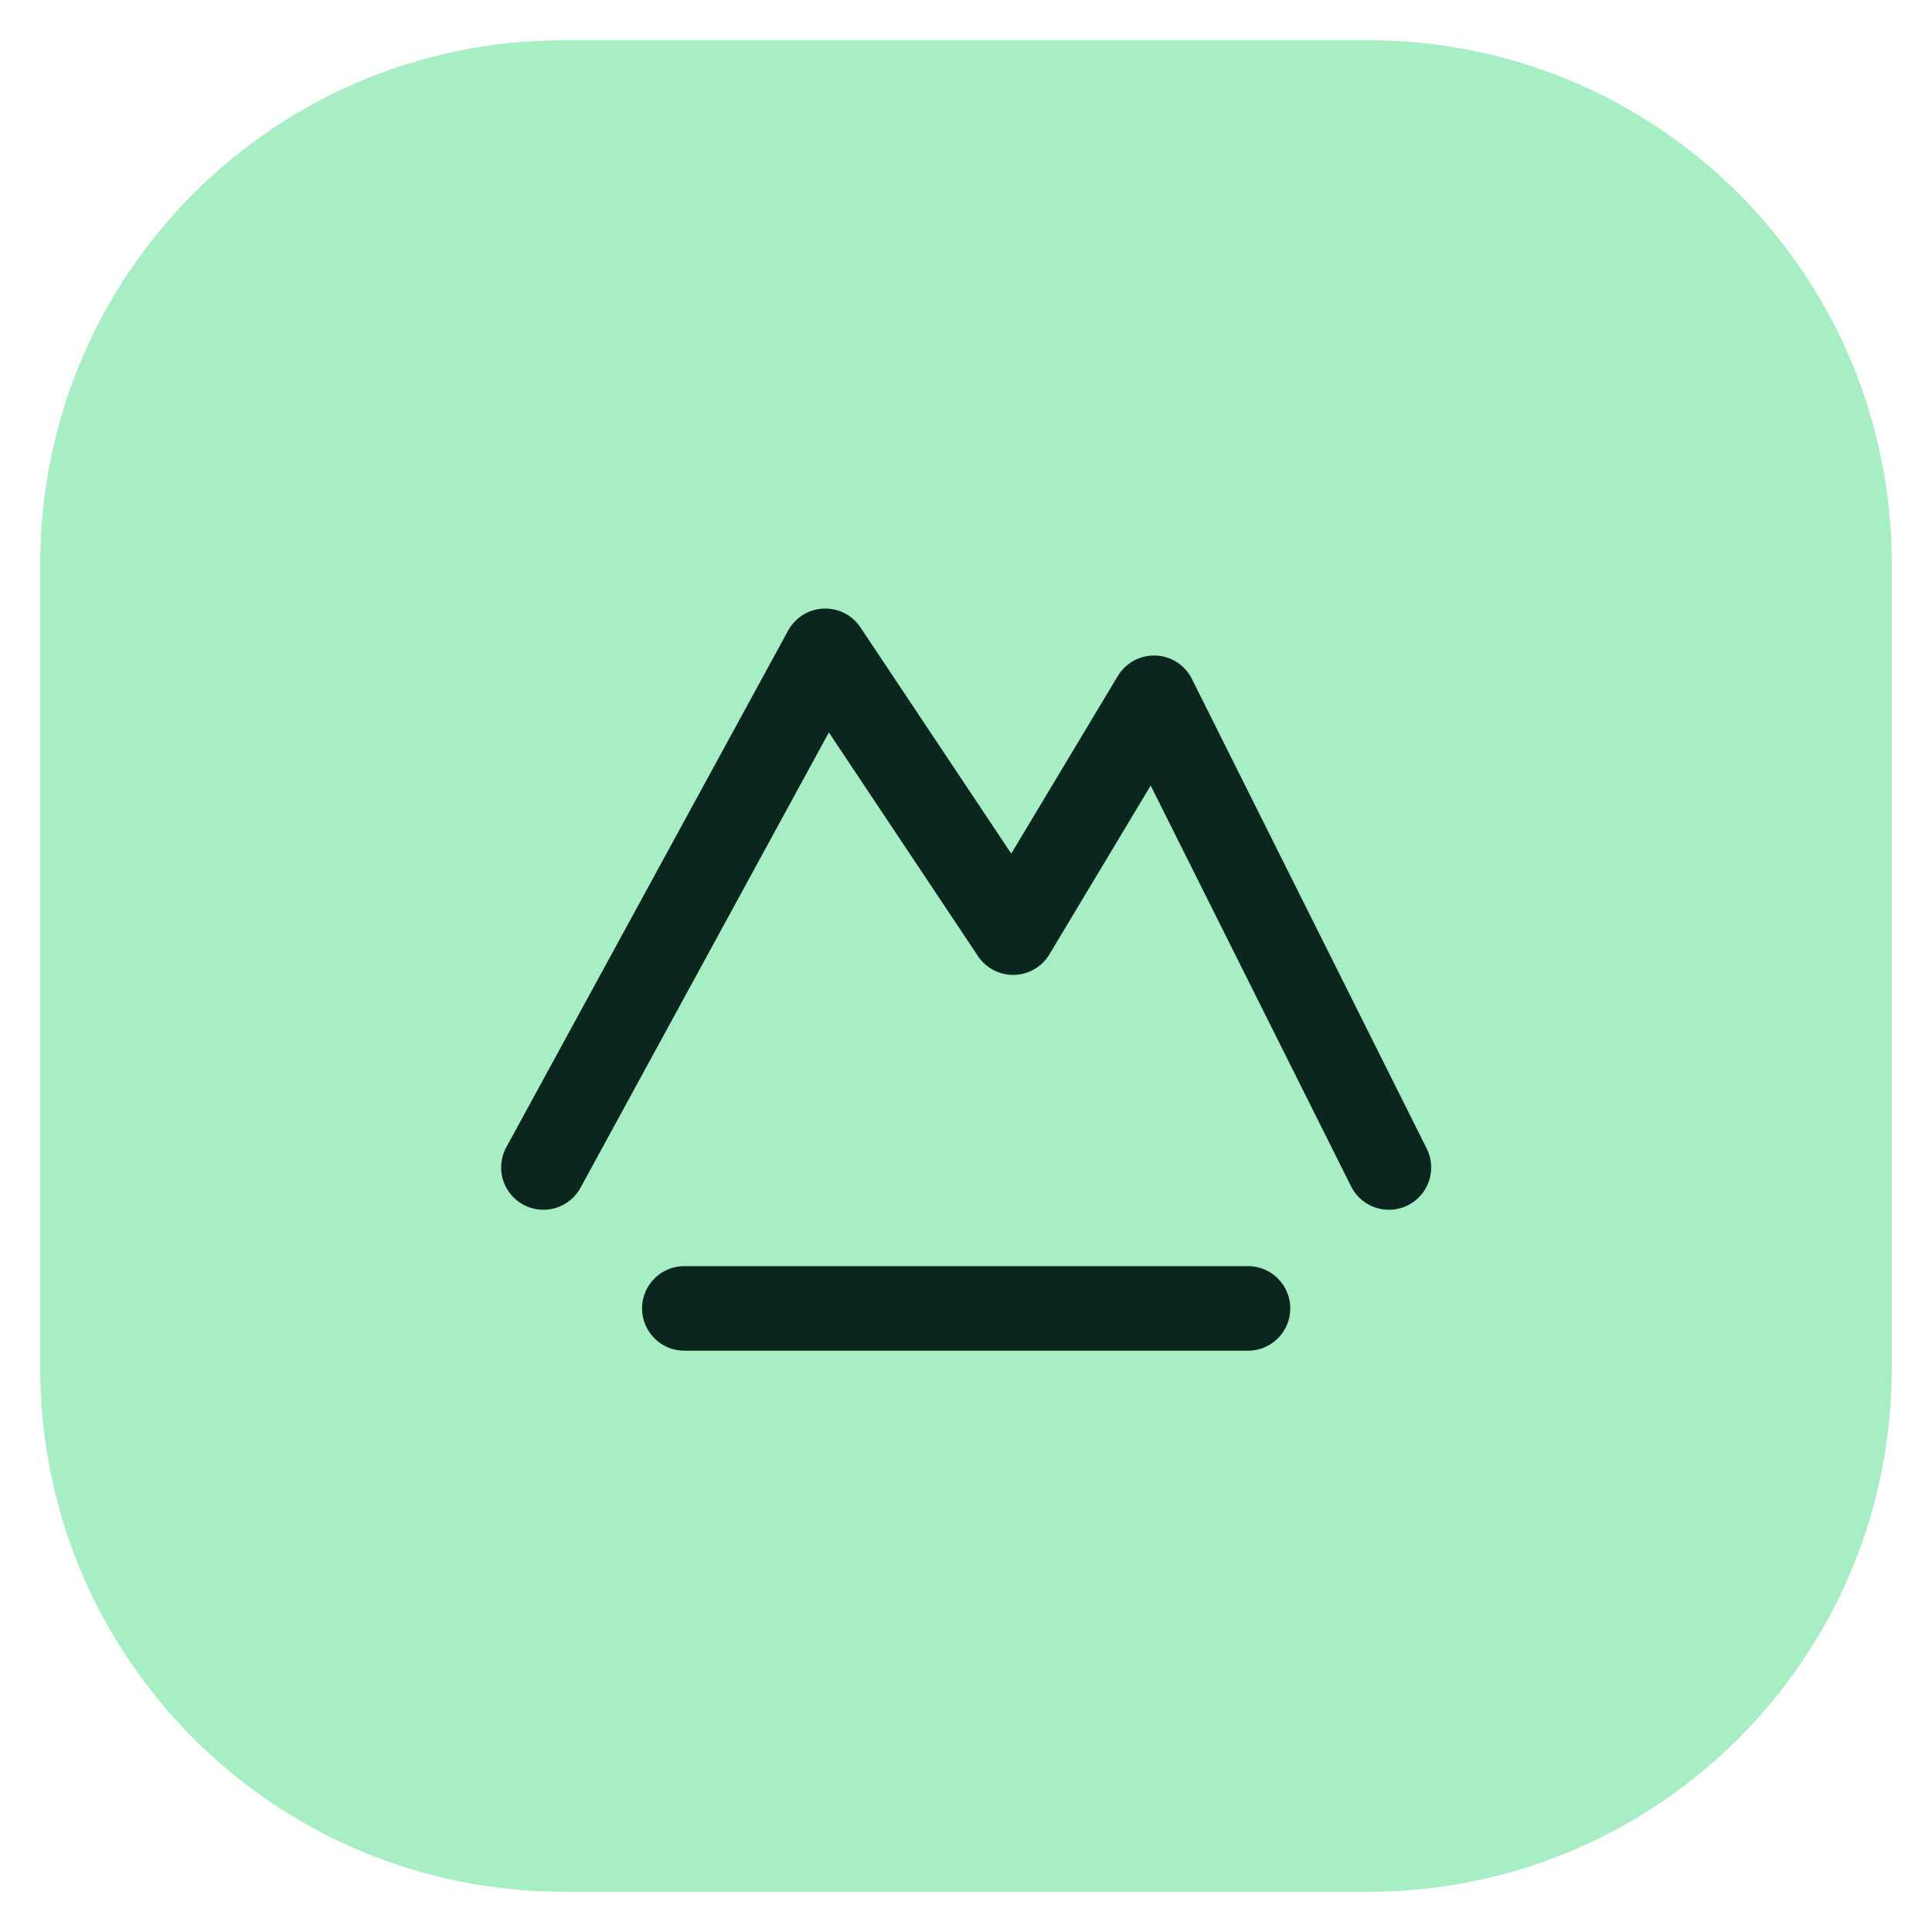
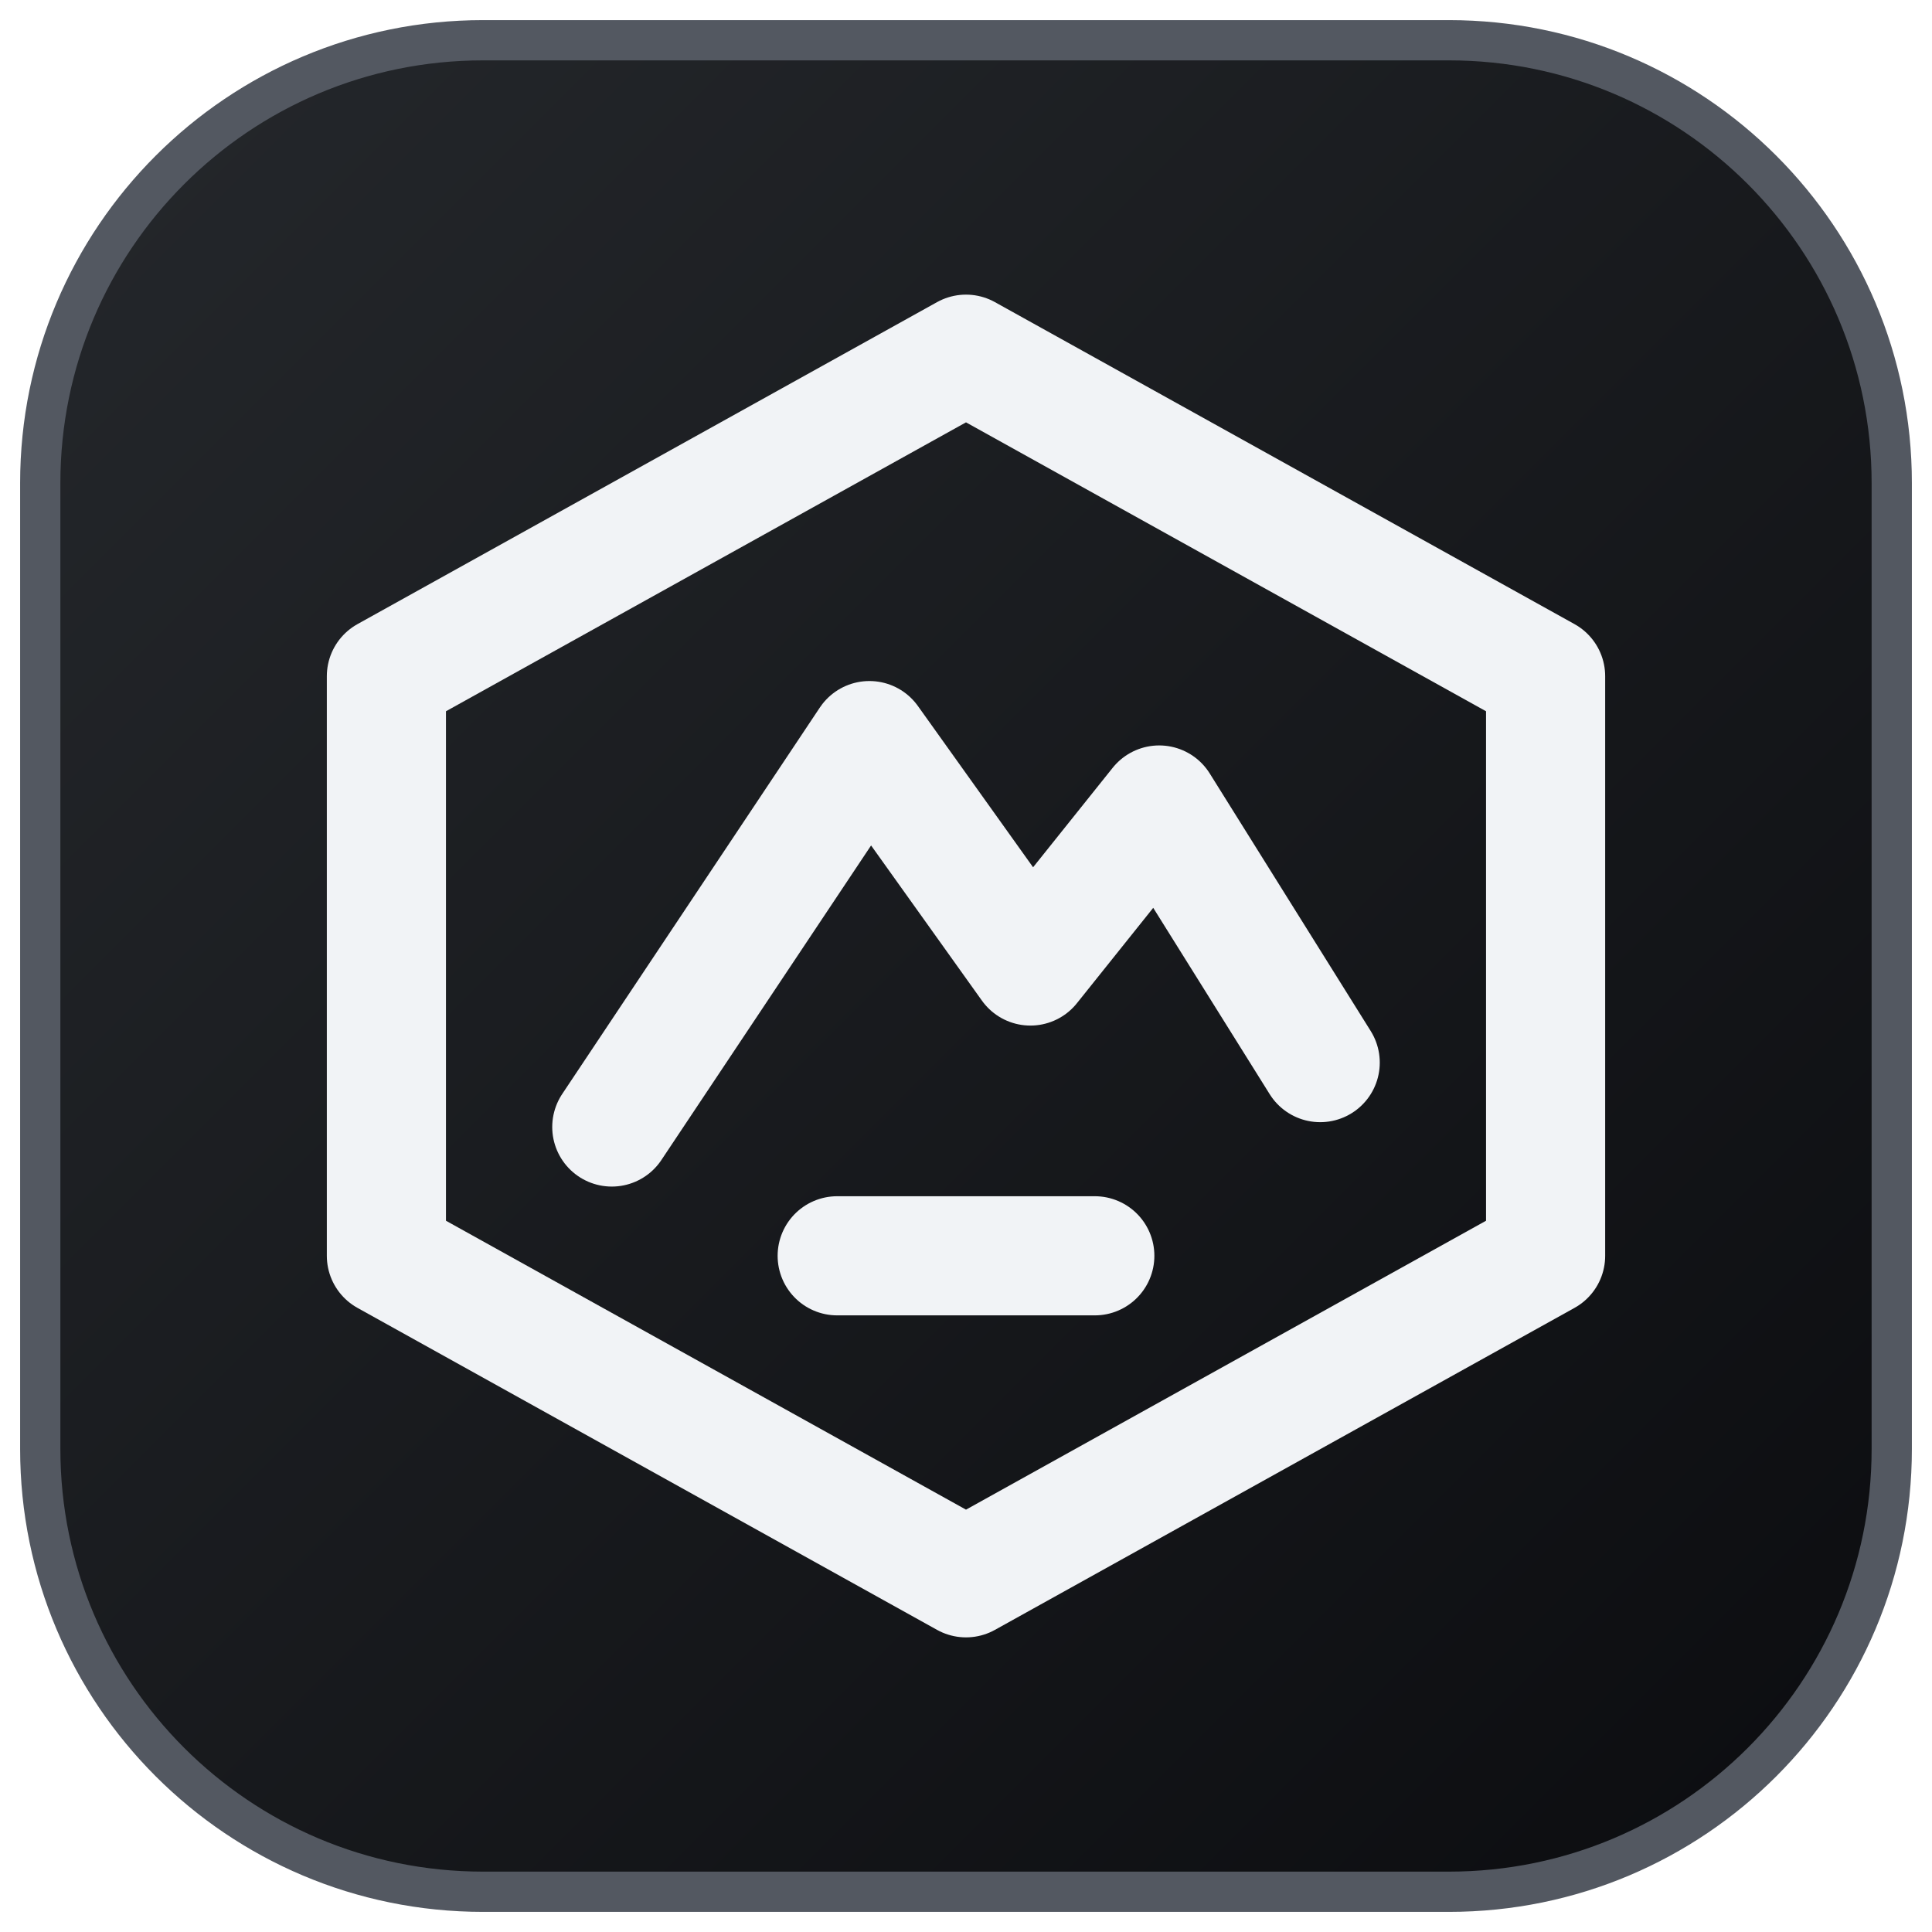
<svg xmlns="http://www.w3.org/2000/svg" width="128" height="128" viewBox="0 0 48 48">
-   <rect x="1" y="1" width="46" height="46" rx="13" fill="#A7EEC5" />
-   <g transform="translate(10 8) scale(1.167)" fill="none" stroke="#0B261F" stroke-width="1.8" stroke-linecap="round" stroke-linejoin="round">
-     <polyline points="3,18 9,7 13,13 16,8 21,18" />
-     <polyline points="6,21 18,21" />
+   <defs>
+     <linearGradient id="face" x2="1" y2="1">
+       <stop stop-color="#25282C" />
+       <stop offset="1" stop-color="#0B0C0F" />
+     </linearGradient>
+   </defs>
+   <rect x="1" y="1" width="46" height="46" rx="11" fill="url(#face)" stroke="#535861" />
+   <g transform="translate(4.8 4.8) scale(1.6)" fill="none" stroke="#F1F3F6" stroke-width="1.85" stroke-linecap="round" stroke-linejoin="round">
+     <polyline points="12,2.5 21,7.5 21,16.5 12,21.5 3,16.5 3,7.5 12,2.5" />
+     <polyline points="6.5,14.5 10.5,8.5 13,12 15,9.5 17.5,13.5" />
+     <polyline points="10,16.5 14,16.5" />
  </g>
</svg>
